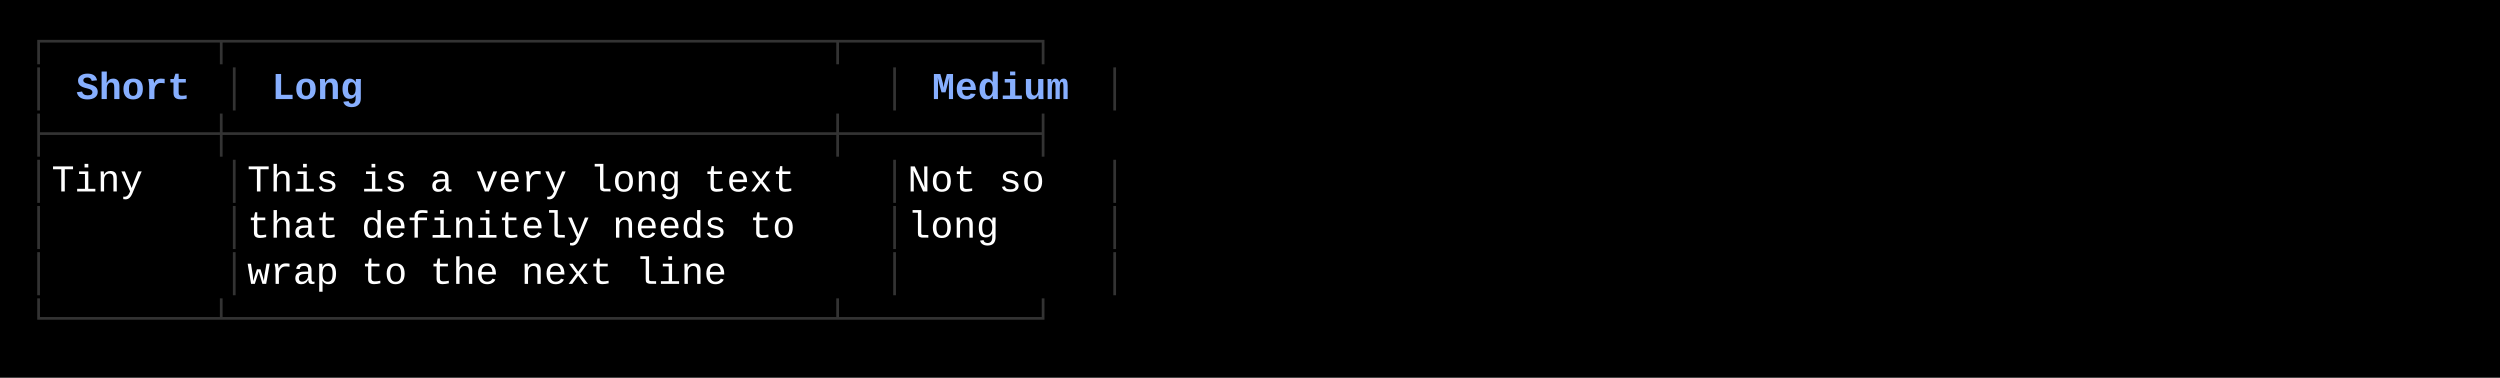
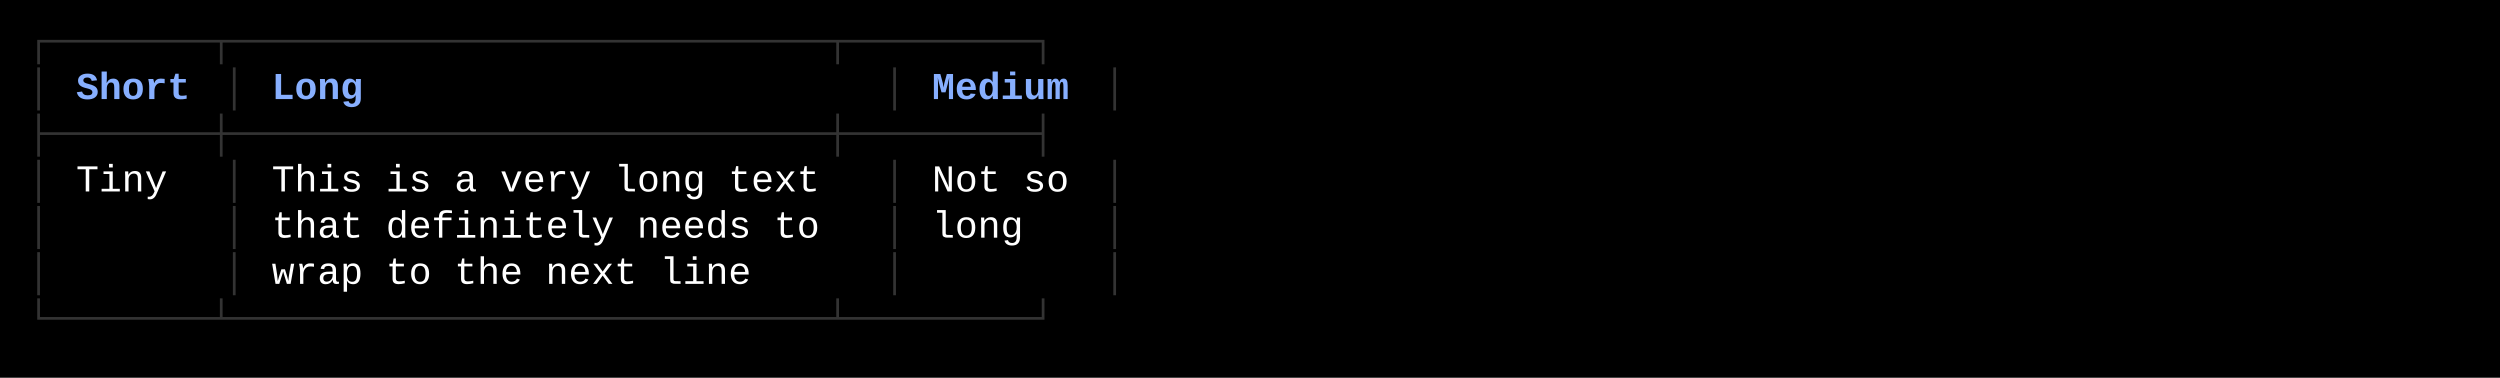
<svg xmlns="http://www.w3.org/2000/svg" width="920" height="139" viewBox="0 0 920 139">
  <style>
    text { font-family: Consolas, "Courier New", monospace; font-size: 14px; dominant-baseline: text-before-edge; white-space: pre; }
  </style>
  <rect width="920" height="139" fill="#000000" />
  <g transform="translate(10, 10)">
    <text x="0" y="2" fill="#333333" textLength="405" lengthAdjust="spacingAndGlyphs">┌───────┬──────────────────────────┬────────┐</text>
    <text x="0" y="19" fill="#333333" textLength="9" lengthAdjust="spacingAndGlyphs">│</text>
    <text x="18" y="19" fill="#87afff" textLength="45" lengthAdjust="spacingAndGlyphs" font-weight="bold">Short</text>
    <text x="72" y="19" fill="#333333" textLength="9" lengthAdjust="spacingAndGlyphs">│</text>
    <text x="90" y="19" fill="#87afff" textLength="36" lengthAdjust="spacingAndGlyphs" font-weight="bold">Long</text>
    <text x="315" y="19" fill="#333333" textLength="9" lengthAdjust="spacingAndGlyphs">│</text>
    <text x="333" y="19" fill="#87afff" textLength="54" lengthAdjust="spacingAndGlyphs" font-weight="bold">Medium</text>
    <text x="396" y="19" fill="#333333" textLength="9" lengthAdjust="spacingAndGlyphs">│</text>
    <text x="0" y="36" fill="#333333" textLength="405" lengthAdjust="spacingAndGlyphs">├───────┼──────────────────────────┼────────┤</text>
    <text x="0" y="53" fill="#333333" textLength="9" lengthAdjust="spacingAndGlyphs">│</text>
-     <text x="9" y="53" fill="#ffffff" textLength="63" lengthAdjust="spacingAndGlyphs"> Tiny  </text>
+     <text x="18" y="53" fill="#ffffff" textLength="36" lengthAdjust="spacingAndGlyphs">Tiny</text>
    <text x="72" y="53" fill="#333333" textLength="9" lengthAdjust="spacingAndGlyphs">│</text>
-     <text x="81" y="53" fill="#ffffff" textLength="234" lengthAdjust="spacingAndGlyphs"> This is a very long text </text>
+     <text x="90" y="53" fill="#ffffff" textLength="216" lengthAdjust="spacingAndGlyphs">This is a very long text</text>
    <text x="315" y="53" fill="#333333" textLength="9" lengthAdjust="spacingAndGlyphs">│</text>
-     <text x="324" y="53" fill="#ffffff" textLength="72" lengthAdjust="spacingAndGlyphs"> Not so </text>
+     <text x="333" y="53" fill="#ffffff" textLength="54" lengthAdjust="spacingAndGlyphs">Not so</text>
    <text x="396" y="53" fill="#333333" textLength="9" lengthAdjust="spacingAndGlyphs">│</text>
    <text x="0" y="70" fill="#333333" textLength="9" lengthAdjust="spacingAndGlyphs">│</text>
    <text x="72" y="70" fill="#333333" textLength="9" lengthAdjust="spacingAndGlyphs">│</text>
-     <text x="81" y="70" fill="#ffffff" textLength="234" lengthAdjust="spacingAndGlyphs"> that definitely needs to </text>
+     <text x="90" y="70" fill="#ffffff" textLength="216" lengthAdjust="spacingAndGlyphs">that definitely needs to</text>
    <text x="315" y="70" fill="#333333" textLength="9" lengthAdjust="spacingAndGlyphs">│</text>
-     <text x="324" y="70" fill="#ffffff" textLength="72" lengthAdjust="spacingAndGlyphs"> long   </text>
+     <text x="333" y="70" fill="#ffffff" textLength="36" lengthAdjust="spacingAndGlyphs">long</text>
    <text x="396" y="70" fill="#333333" textLength="9" lengthAdjust="spacingAndGlyphs">│</text>
    <text x="0" y="87" fill="#333333" textLength="9" lengthAdjust="spacingAndGlyphs">│</text>
    <text x="72" y="87" fill="#333333" textLength="9" lengthAdjust="spacingAndGlyphs">│</text>
-     <text x="81" y="87" fill="#ffffff" textLength="234" lengthAdjust="spacingAndGlyphs"> wrap to the next line    </text>
+     <text x="90" y="87" fill="#ffffff" textLength="189" lengthAdjust="spacingAndGlyphs">wrap to the next line</text>
    <text x="315" y="87" fill="#333333" textLength="9" lengthAdjust="spacingAndGlyphs">│</text>
    <text x="396" y="87" fill="#333333" textLength="9" lengthAdjust="spacingAndGlyphs">│</text>
    <text x="0" y="104" fill="#333333" textLength="405" lengthAdjust="spacingAndGlyphs">└───────┴──────────────────────────┴────────┘</text>
  </g>
</svg>
